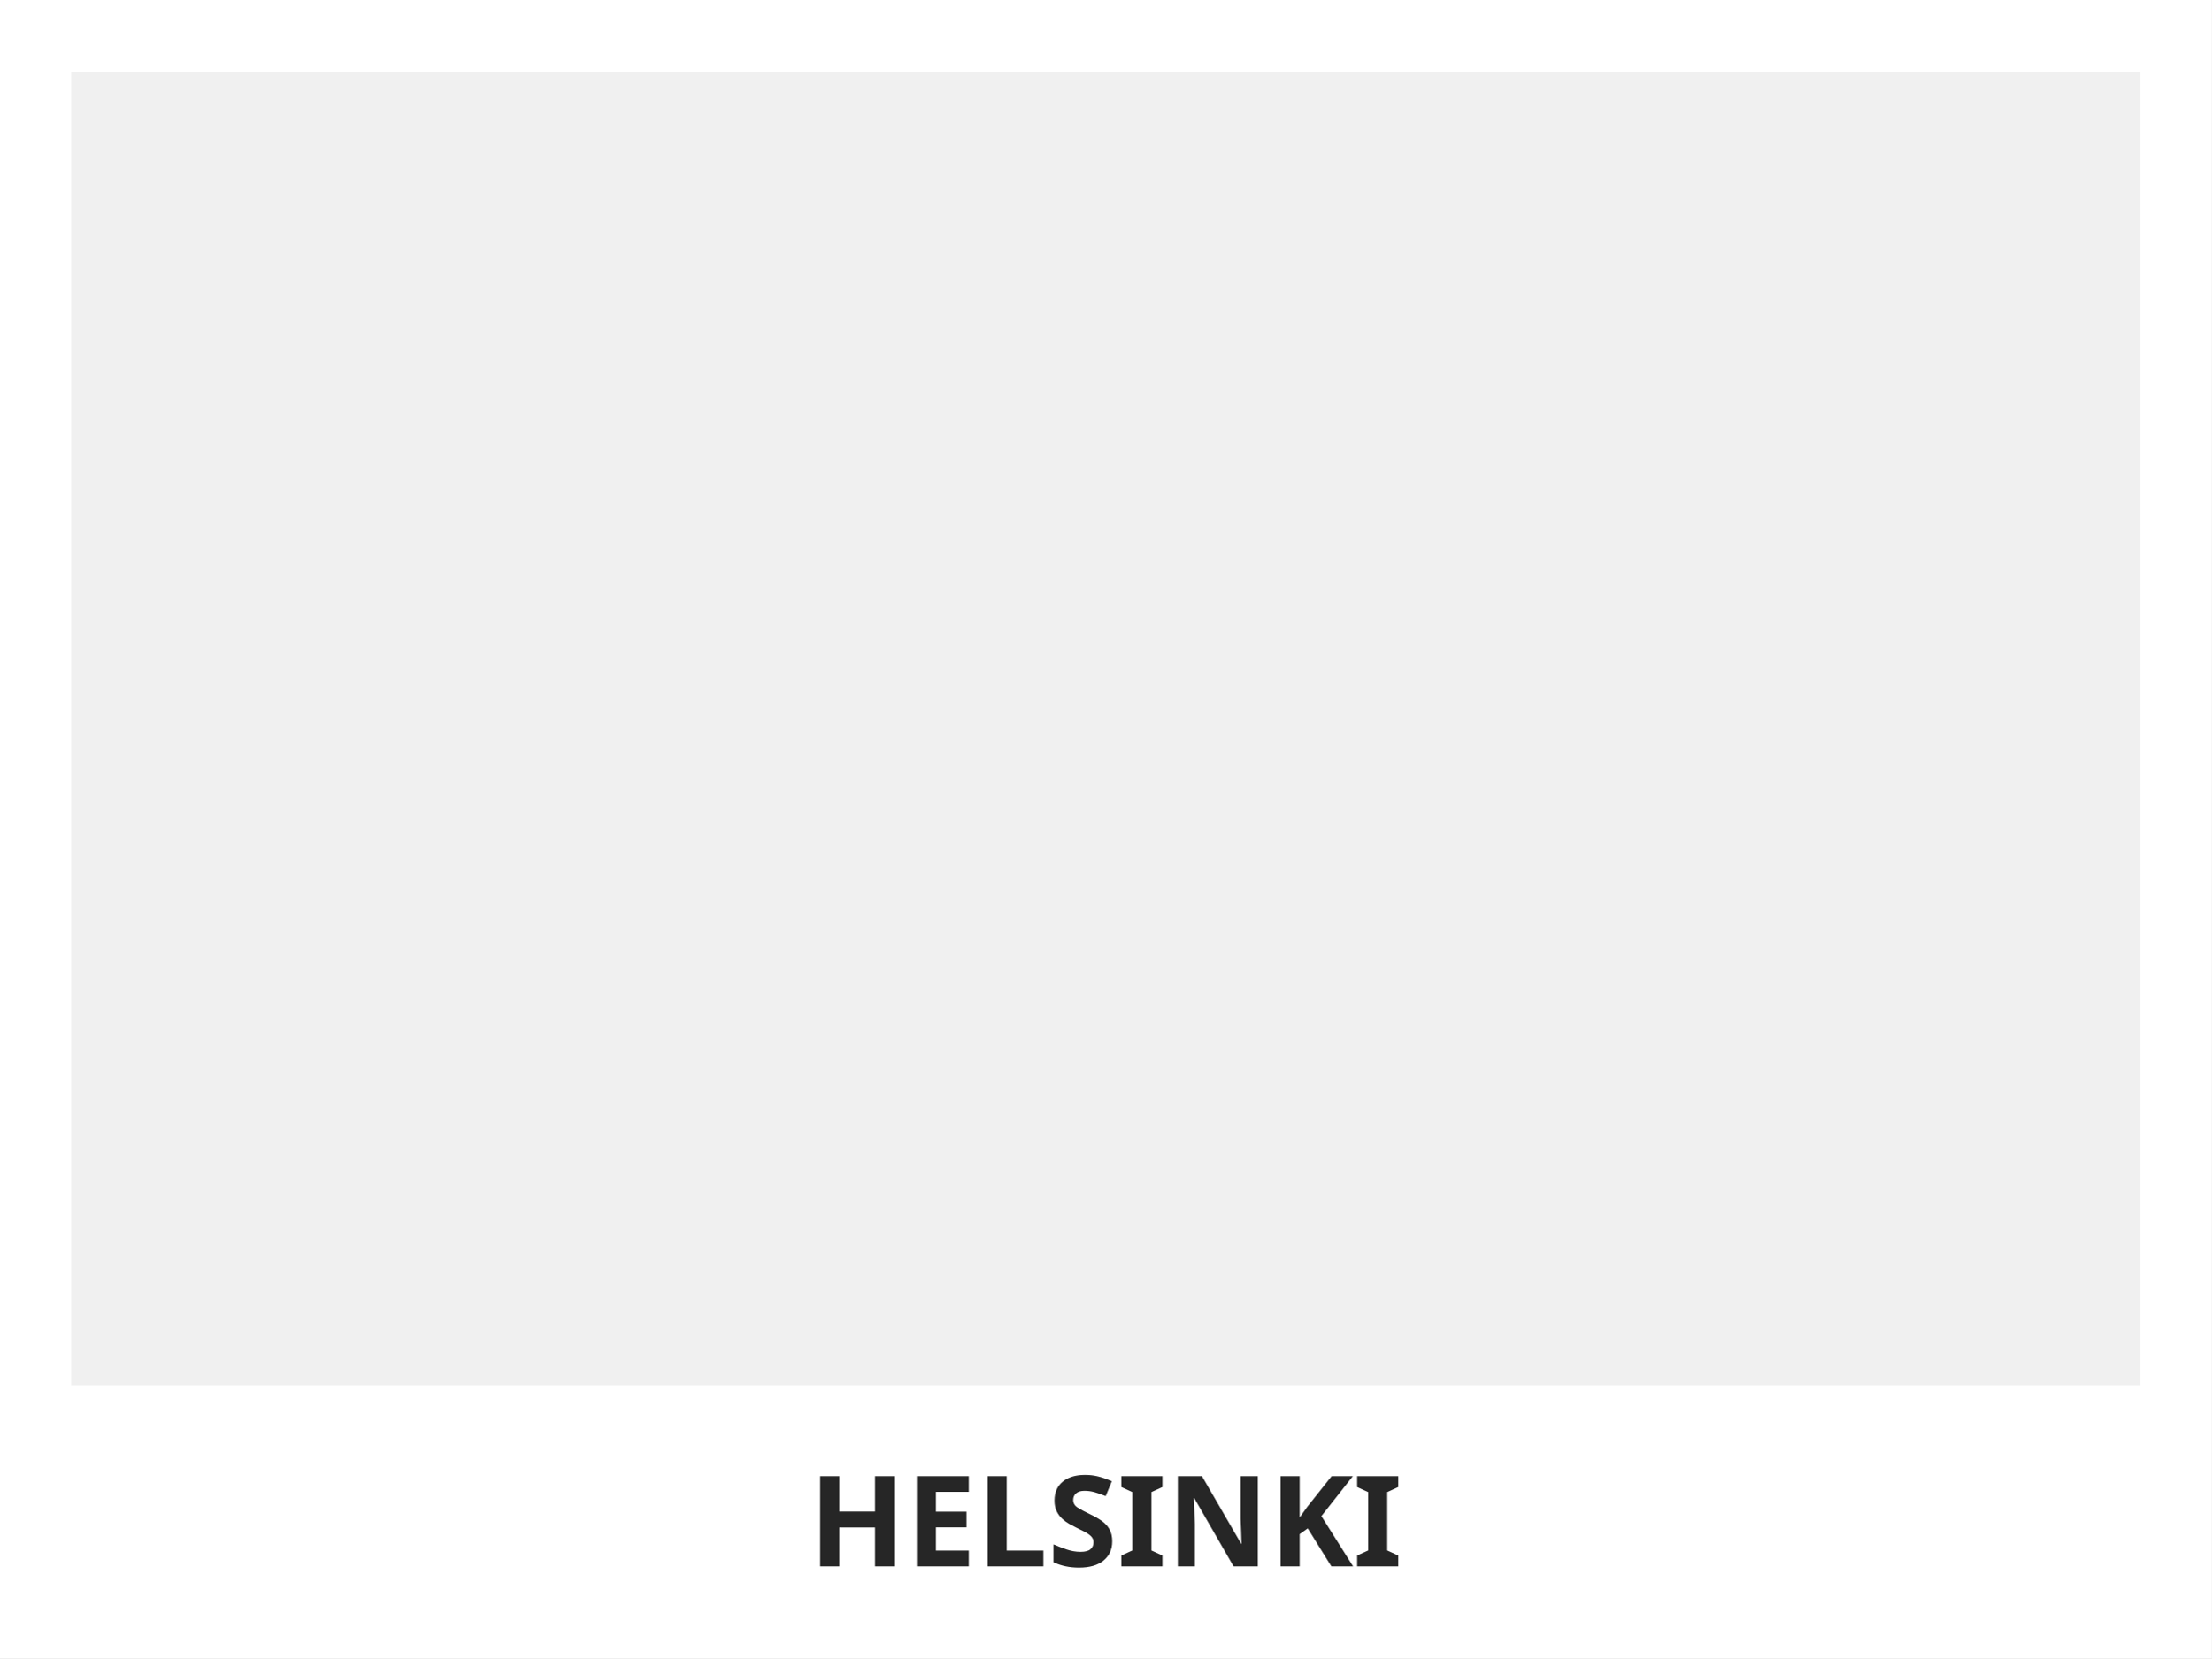
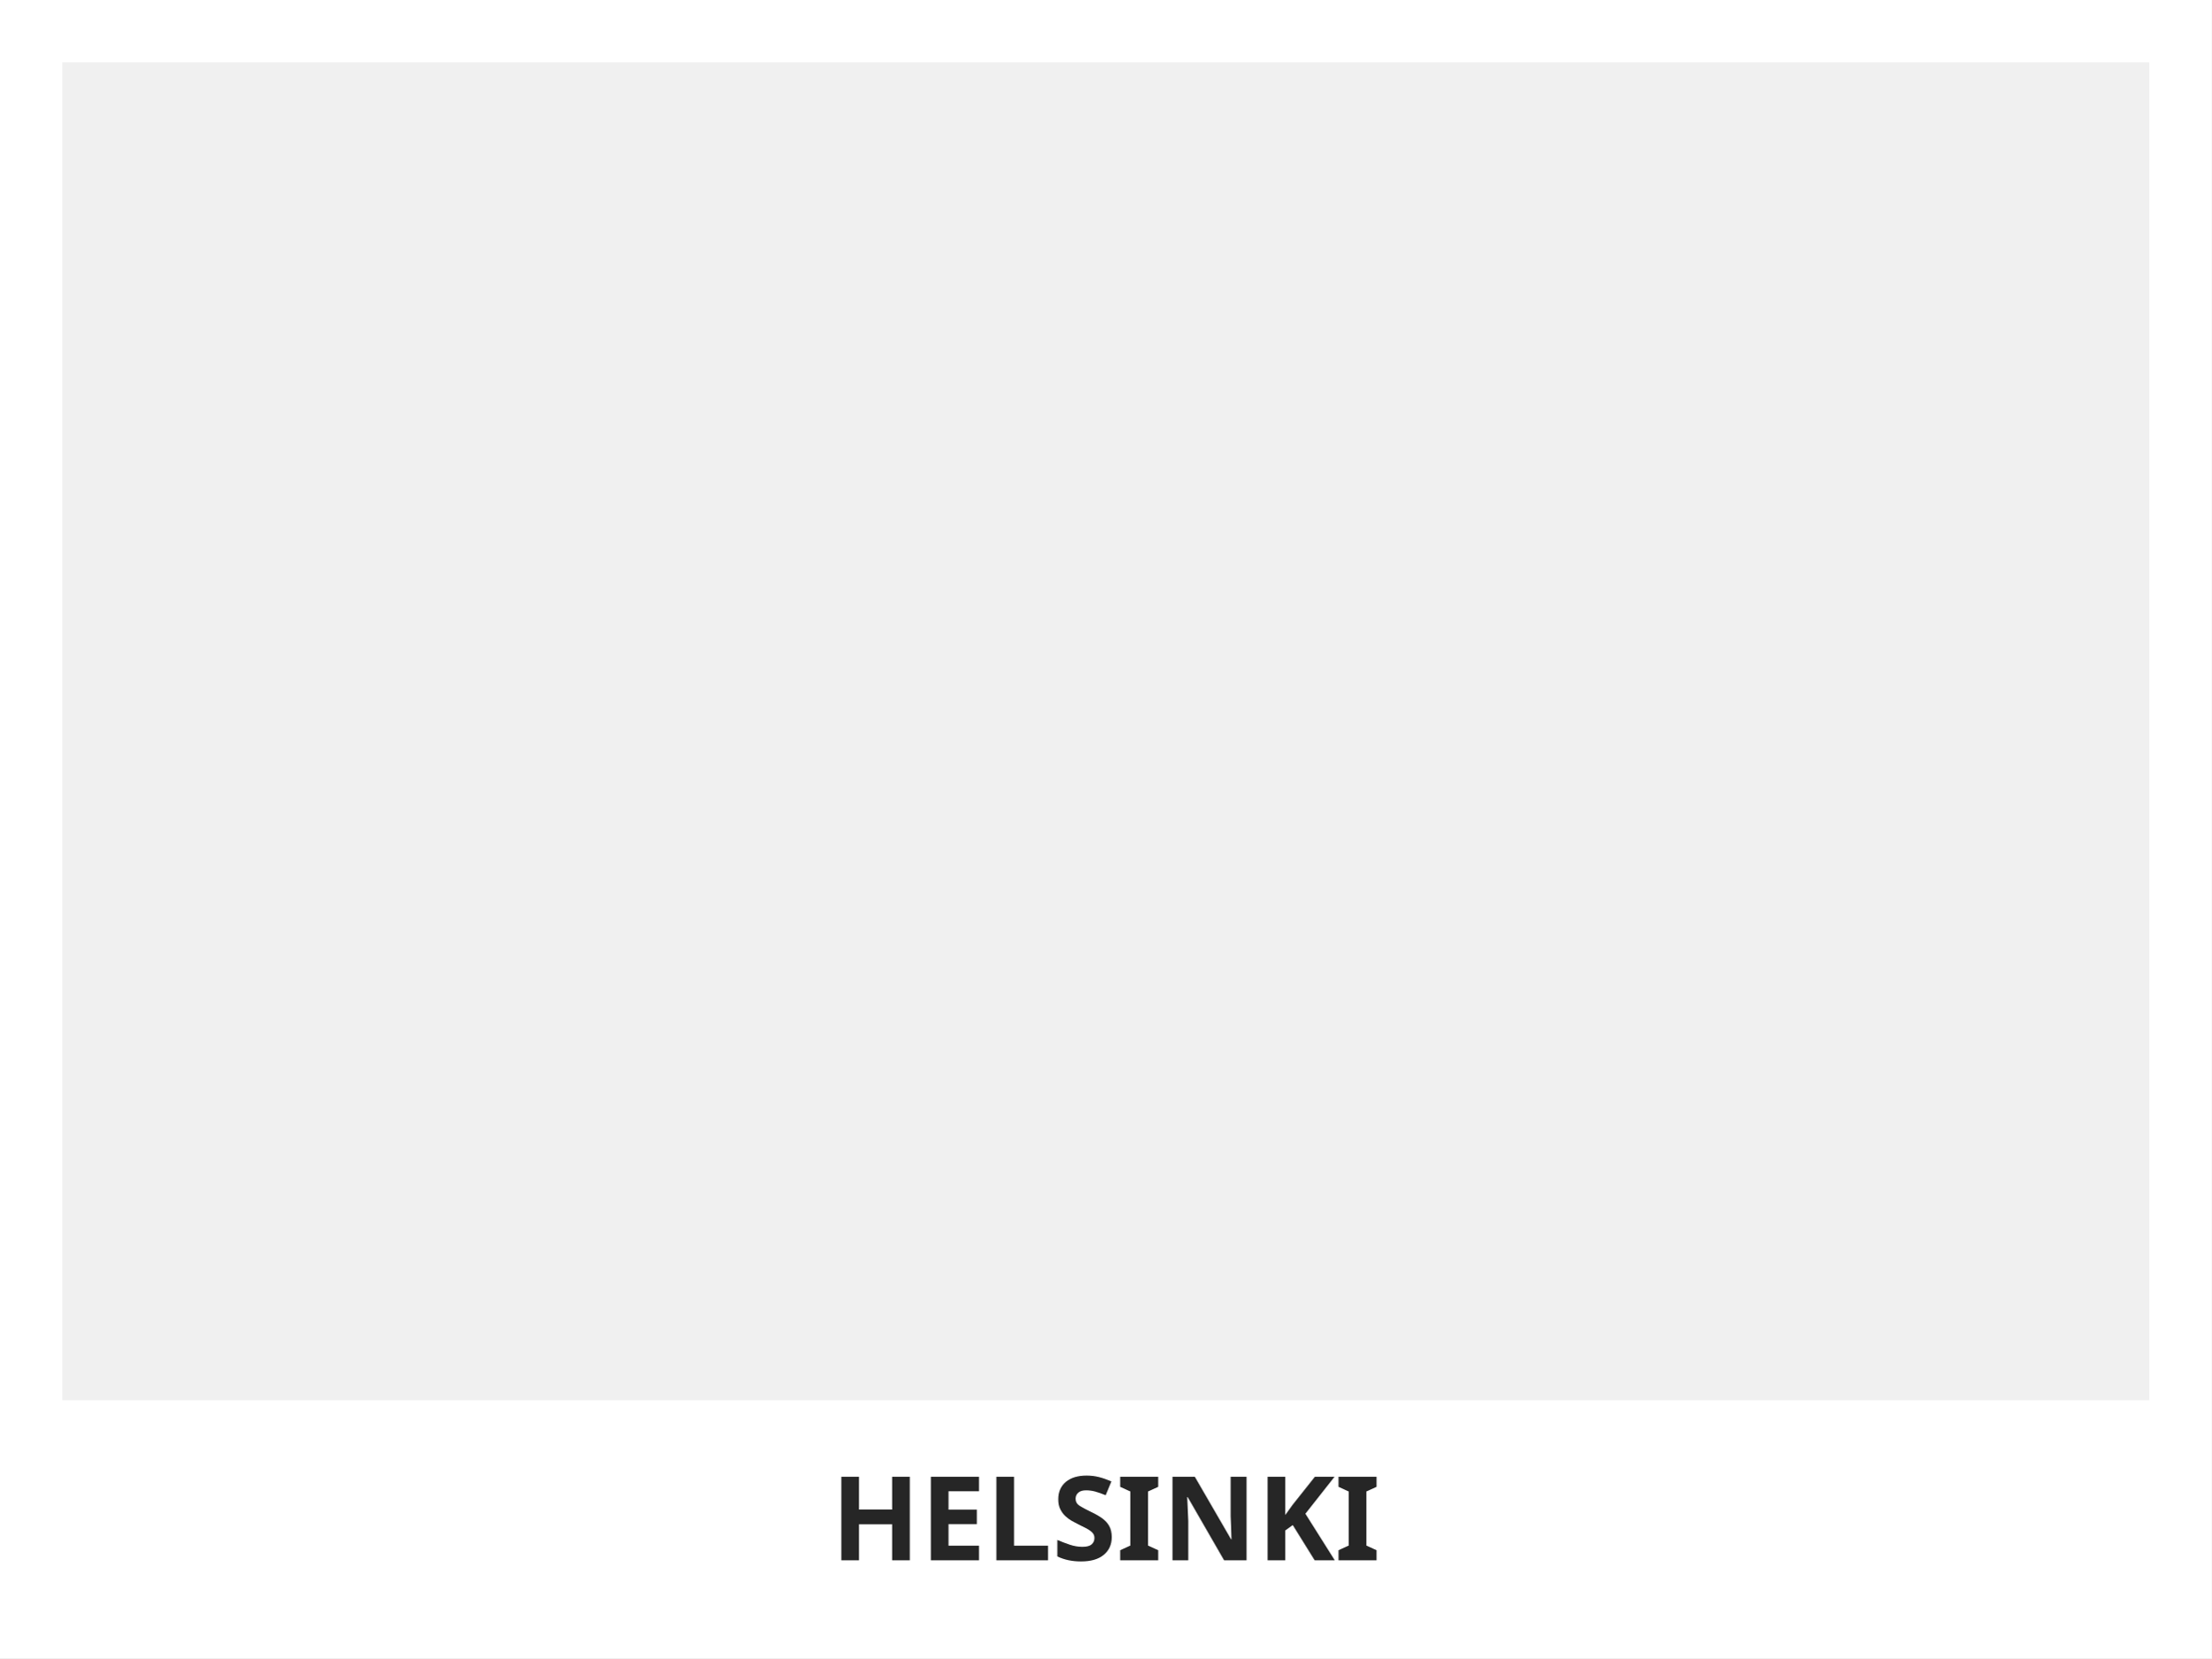
<svg xmlns="http://www.w3.org/2000/svg" width="4724px" height="3543px" viewBox="0 0 4724 3543" version="1.1">
-   <defs />
  <g id="Page-2" stroke="none" stroke-width="1" fill="none" fill-rule="evenodd">
    <g id="30x40cm-landscape">
-       <path d="M0,0 L4725,0 L4725,3543 L0,3543 L0,0 Z M152,153 L4573,153 L4573,2960 L152,2960 L152,153 Z" id="borders" fill="#FFFFFF" />
-       <g id="labels" transform="translate(2362, 3073)" font-size="270" font-family="AmaticSC-Bold, Amatic SC" fill="#262626" font-weight="bold">
+       <path d="M0,0 L4725,0 L4725,3543 L0,3543 L0,0 Z M133,133 L4592,133 L4592,2992 L133,2992 L133,133 Z" id="borders" fill="#FFF" />
+       <g id="labels" transform="translate(2362, 3080)" font-size="250" font-family="AmaticSC-Bold, Amatic SC" fill="#262626" font-weight="bold">
        <g id="center" text-anchor="middle">
          <text id="header">
-             <tspan x="0" y="274">HELSINKI</tspan>
+             <tspan x="0" y="254">HELSINKI</tspan>
          </text>
        </g>
      </g>
    </g>
  </g>
</svg>
